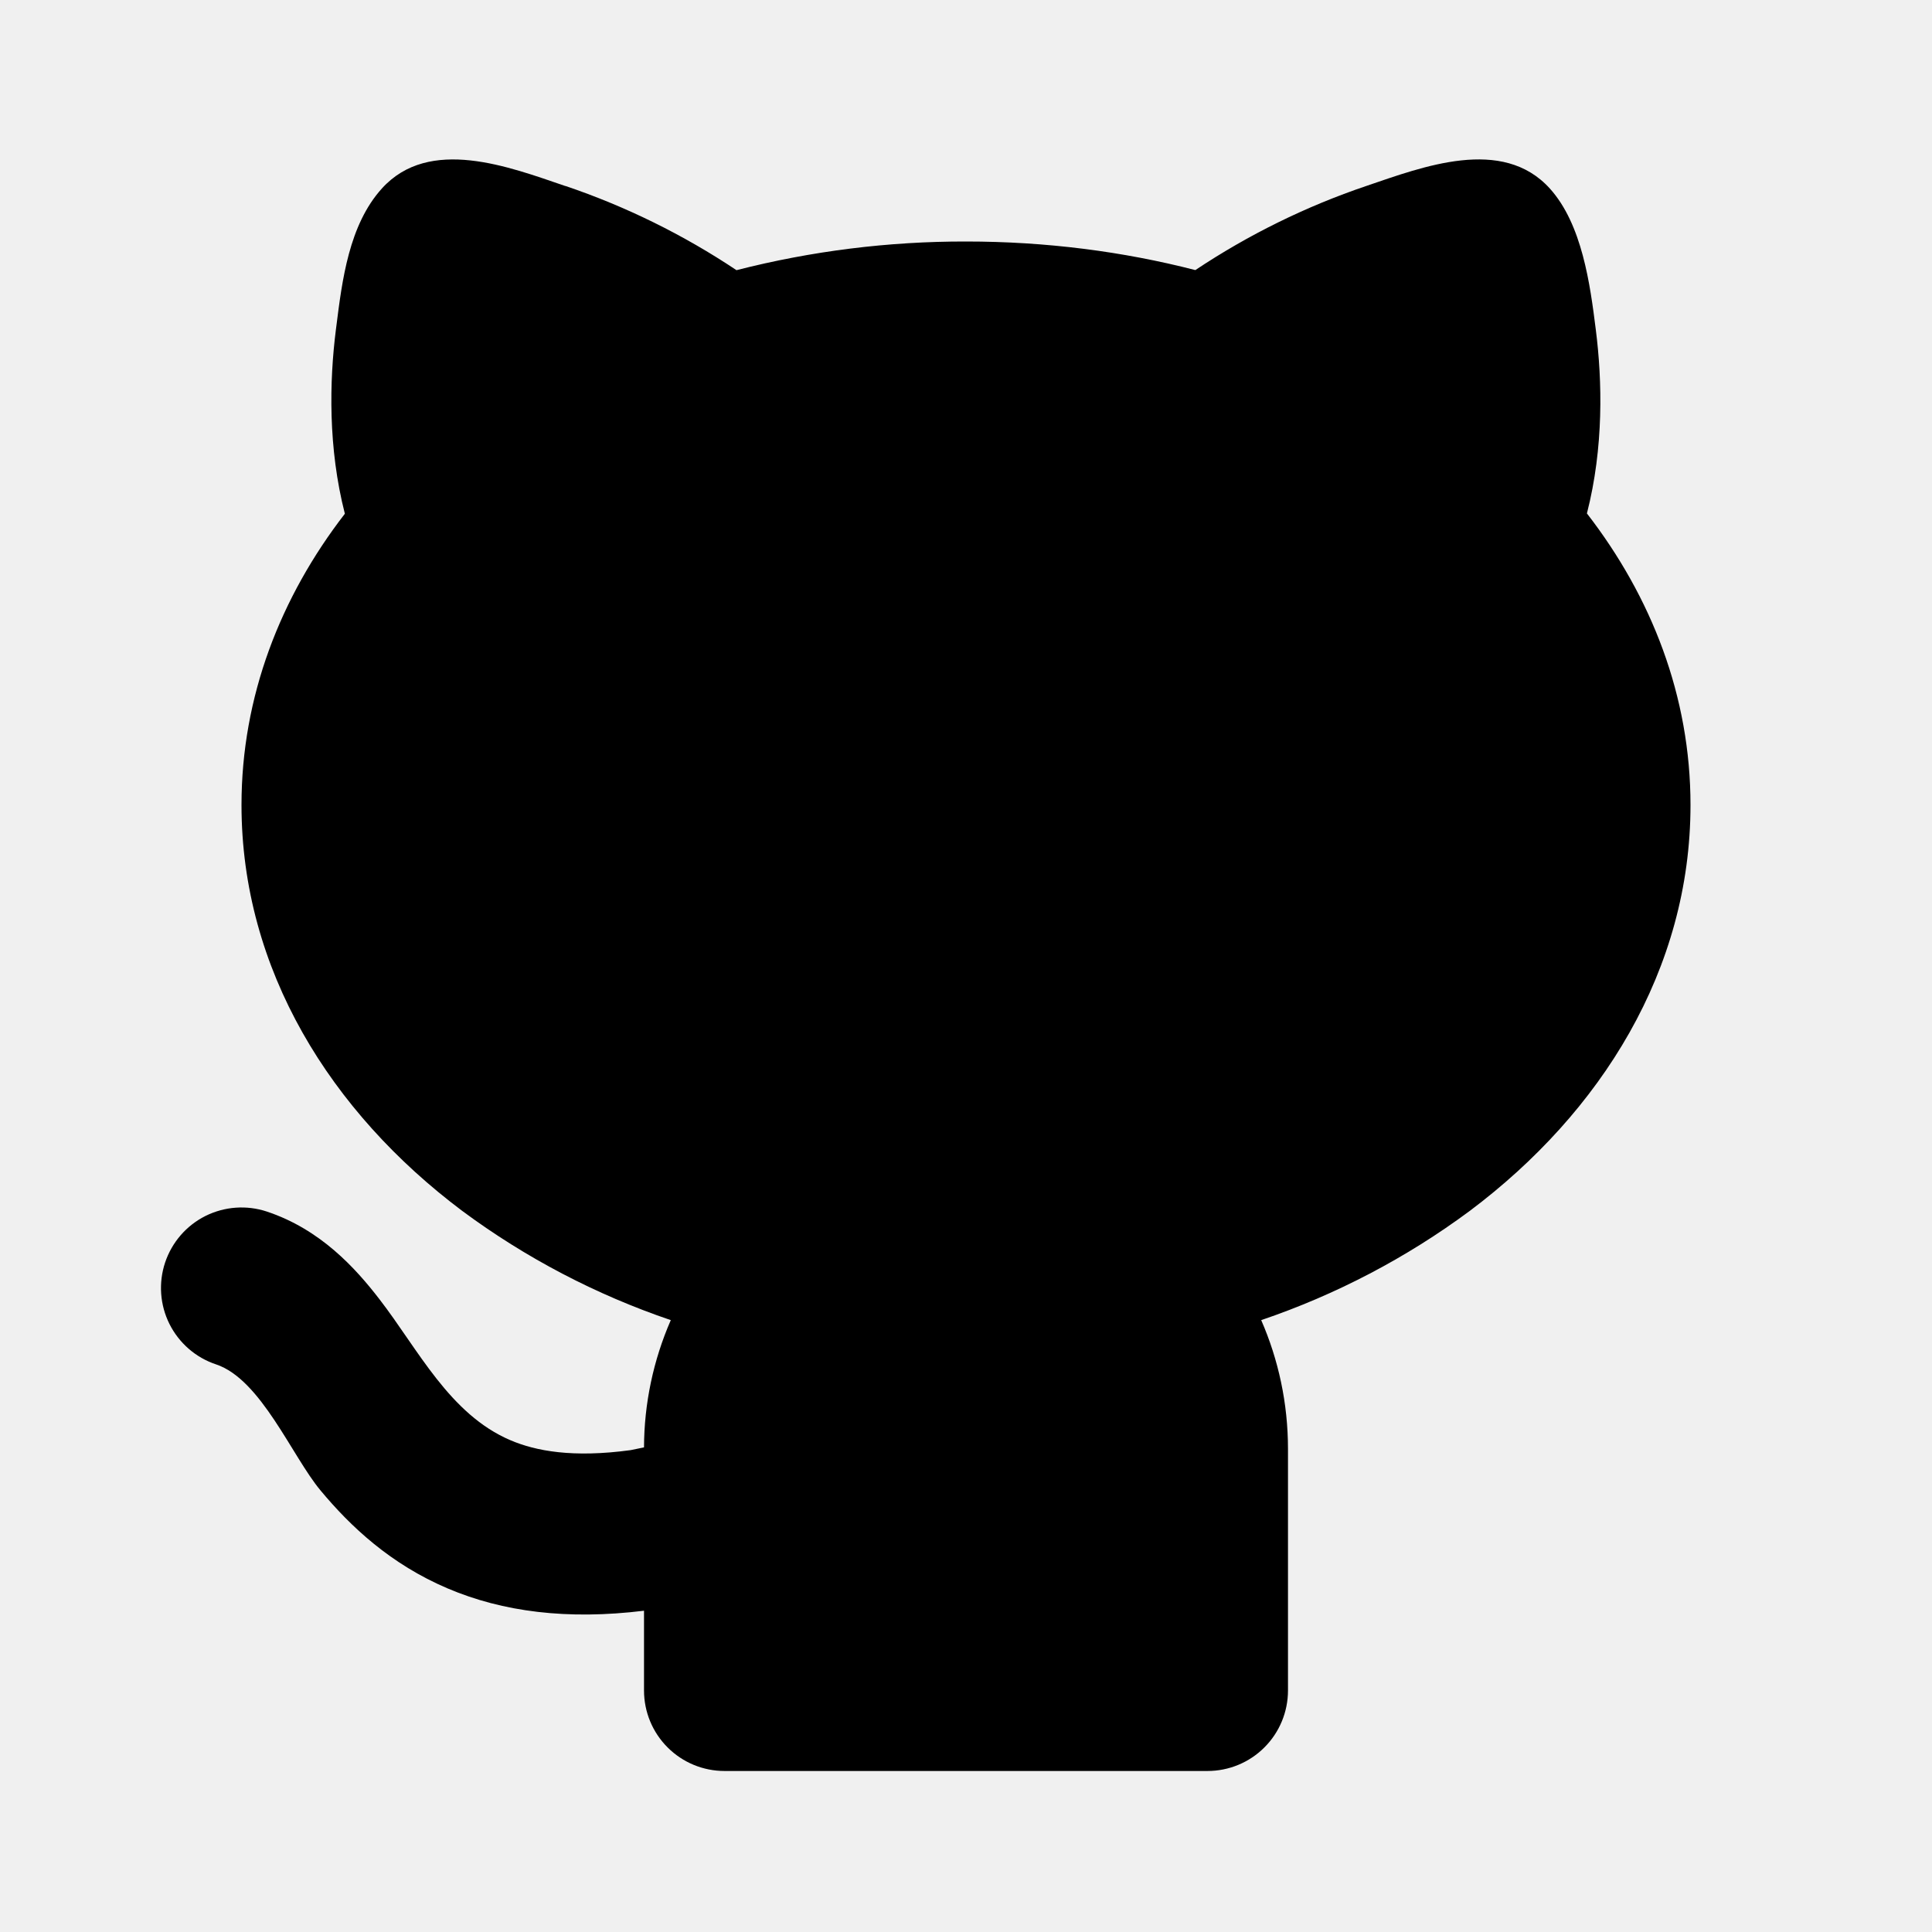
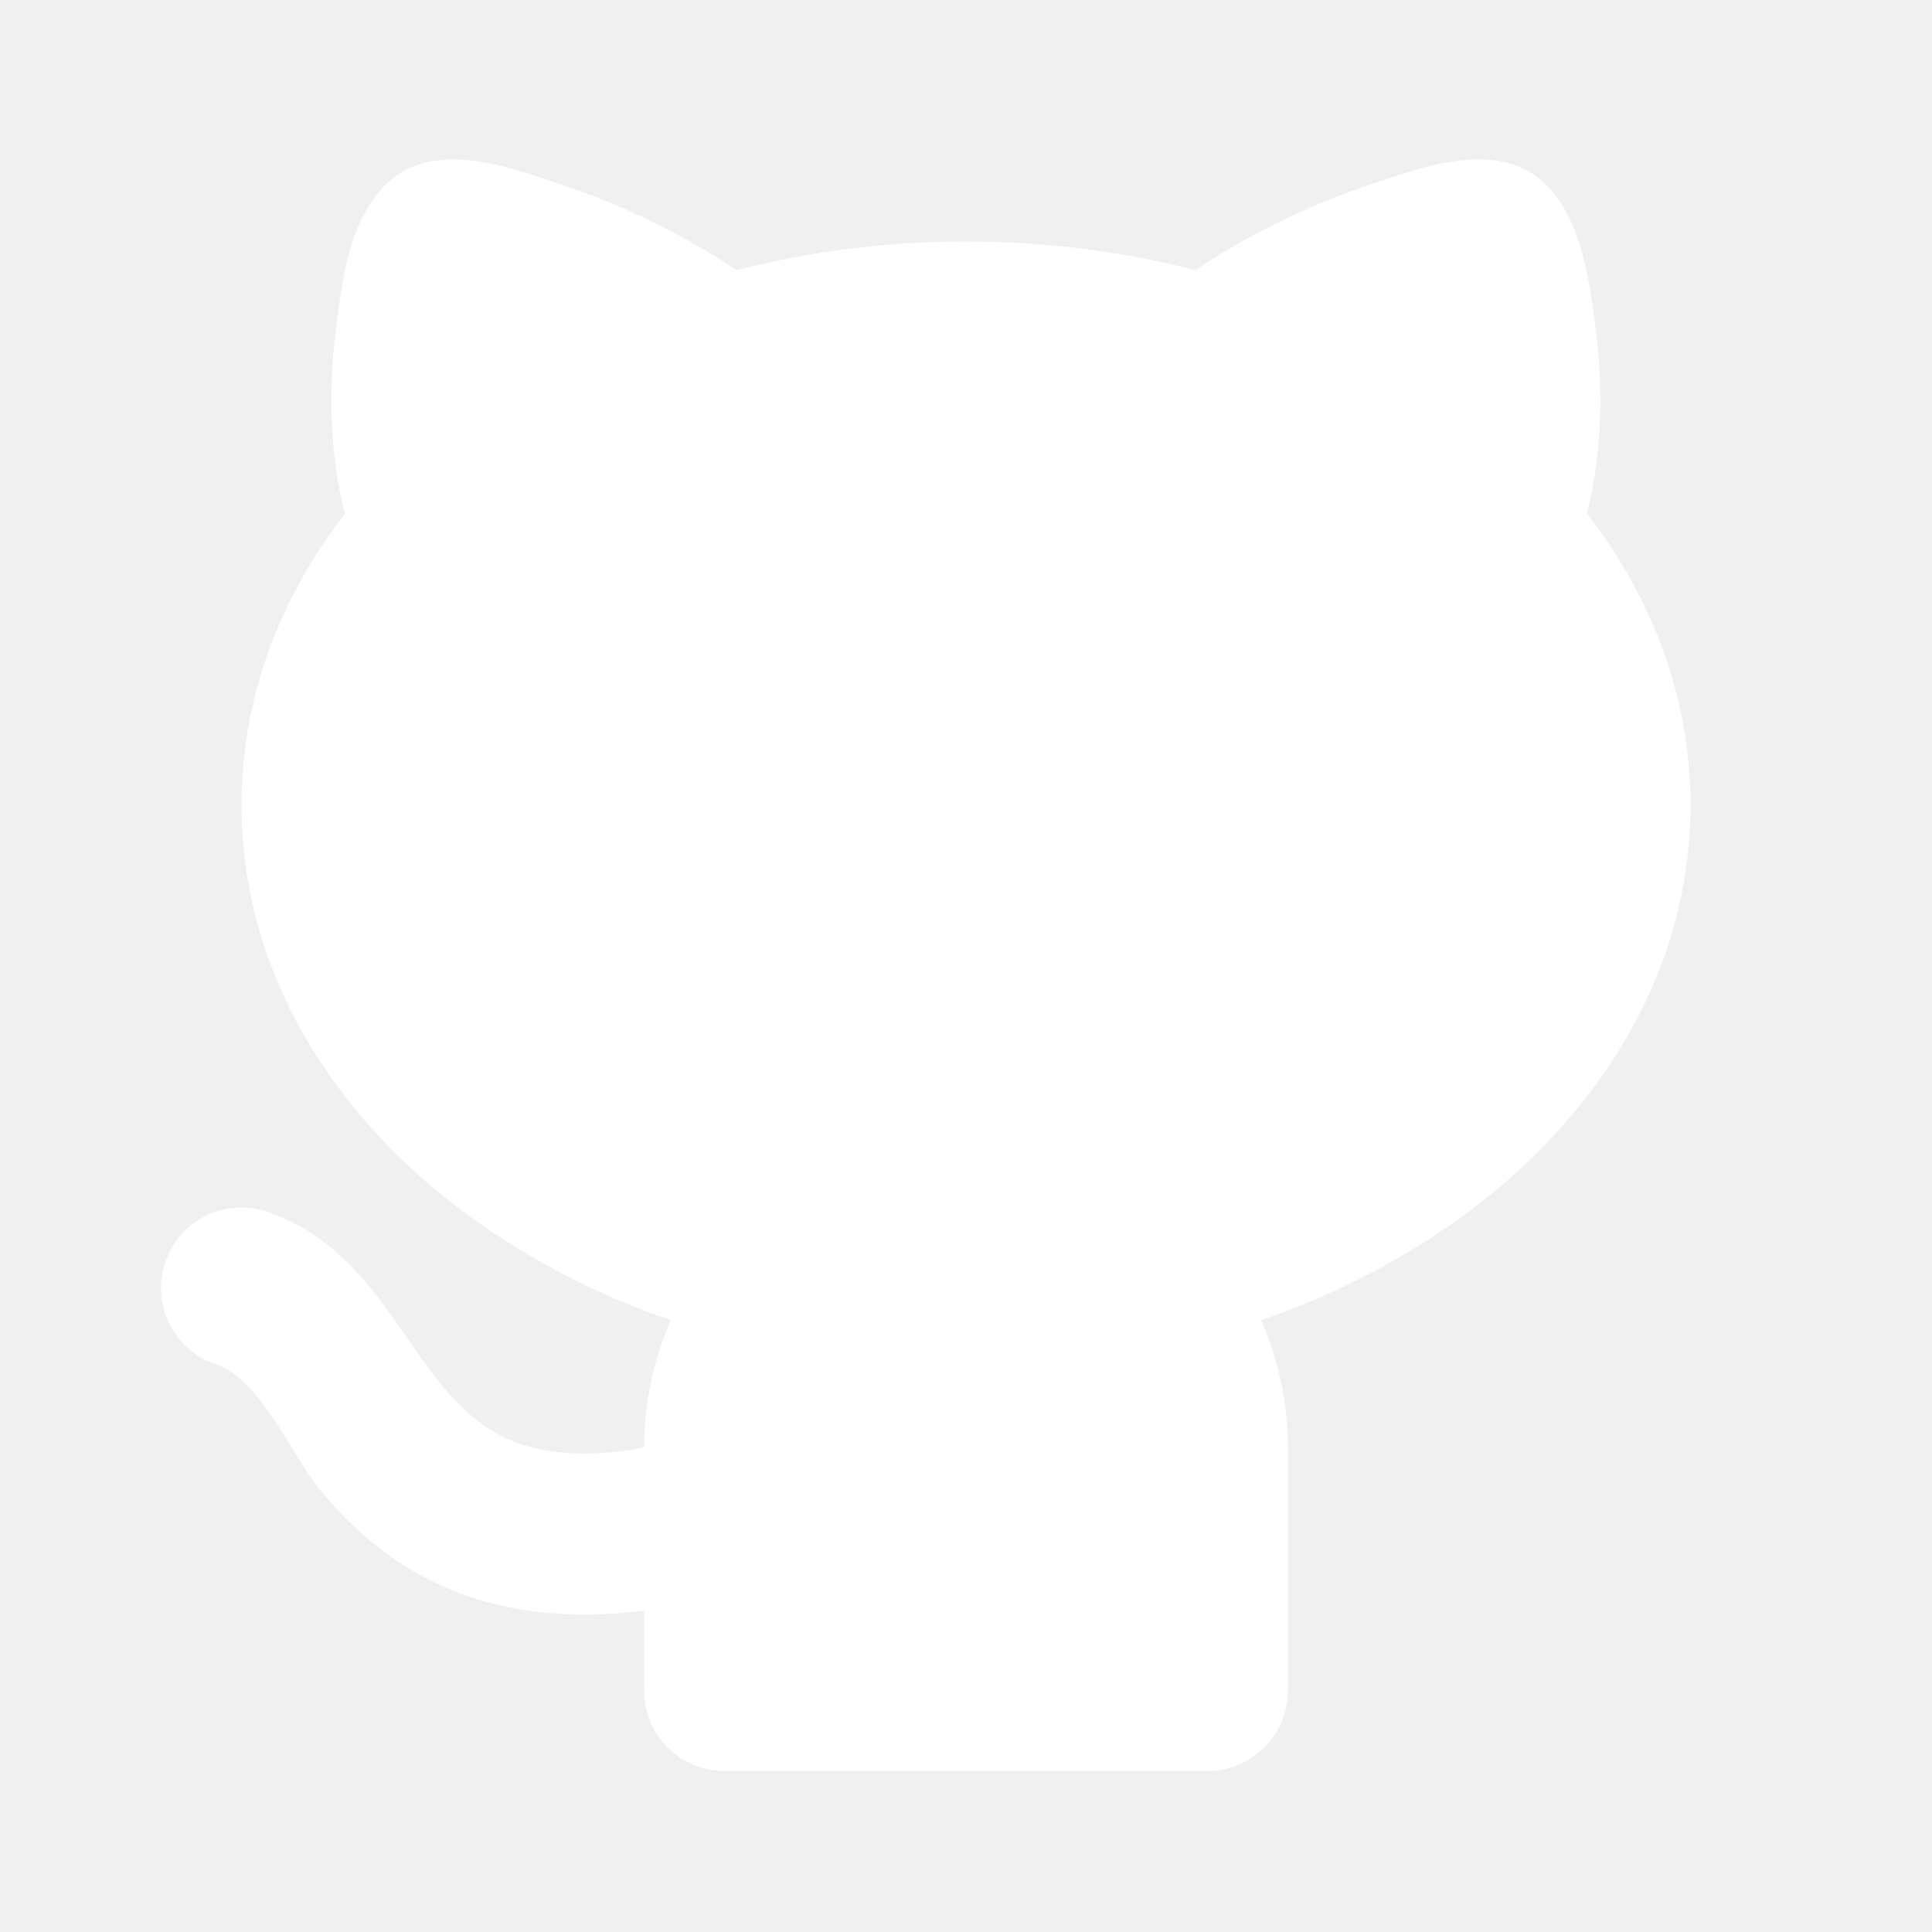
<svg xmlns="http://www.w3.org/2000/svg" width="44" height="44" viewBox="0 0 44 44" fill="none">
  <g clip-path="url(#clip0_11_182)">
-     <path d="M12.877 4.235C14.254 4.701 15.564 5.346 16.773 6.153C18.481 5.716 20.237 5.497 22 5.5C23.82 5.5 25.577 5.727 27.223 6.151C28.432 5.345 29.741 4.701 31.117 4.235C32.395 3.801 34.215 3.097 35.297 4.294C36.031 5.108 36.214 6.472 36.344 7.513C36.491 8.675 36.526 10.19 36.141 11.693C37.613 13.594 38.5 15.862 38.5 18.333C38.5 22.077 36.472 25.328 33.471 27.579C32.027 28.649 30.425 29.487 28.723 30.065C29.115 30.963 29.333 31.957 29.333 33V38.5C29.333 38.986 29.14 39.453 28.796 39.796C28.453 40.14 27.986 40.333 27.5 40.333H16.5C16.014 40.333 15.547 40.14 15.204 39.796C14.86 39.453 14.667 38.986 14.667 38.5V36.683C12.916 36.898 11.447 36.707 10.199 36.177C8.894 35.623 7.984 34.766 7.3 33.944C6.651 33.167 5.944 31.414 4.921 31.073C4.692 30.997 4.481 30.877 4.299 30.719C4.117 30.561 3.968 30.369 3.86 30.154C3.642 29.719 3.607 29.215 3.76 28.754C3.914 28.293 4.244 27.911 4.679 27.693C5.114 27.476 5.618 27.44 6.079 27.593C7.3 28 8.096 28.881 8.641 29.588C9.521 30.725 10.236 32.21 11.629 32.802C12.203 33.046 13.044 33.205 14.361 33.026L14.667 32.963C14.67 31.966 14.878 30.979 15.277 30.065C13.575 29.487 11.973 28.649 10.529 27.579C7.528 25.328 5.5 22.079 5.5 18.333C5.5 15.866 6.386 13.6 7.854 11.7C7.469 10.197 7.502 8.679 7.649 7.515L7.658 7.445C7.792 6.378 7.948 5.122 8.696 4.294C9.777 3.097 11.6 3.802 12.876 4.237L12.877 4.235Z" fill="black" />
+     <path d="M12.877 4.235C14.254 4.701 15.564 5.346 16.773 6.153C18.481 5.716 20.237 5.497 22 5.5C23.82 5.5 25.577 5.727 27.223 6.151C28.432 5.345 29.741 4.701 31.117 4.235C32.395 3.801 34.215 3.097 35.297 4.294C36.031 5.108 36.214 6.472 36.344 7.513C36.491 8.675 36.526 10.19 36.141 11.693C37.613 13.594 38.5 15.862 38.5 18.333C38.5 22.077 36.472 25.328 33.471 27.579C32.027 28.649 30.425 29.487 28.723 30.065C29.115 30.963 29.333 31.957 29.333 33V38.5C29.333 38.986 29.14 39.453 28.796 39.796C28.453 40.14 27.986 40.333 27.5 40.333H16.5C16.014 40.333 15.547 40.14 15.204 39.796C14.86 39.453 14.667 38.986 14.667 38.5V36.683C12.916 36.898 11.447 36.707 10.199 36.177C8.894 35.623 7.984 34.766 7.3 33.944C6.651 33.167 5.944 31.414 4.921 31.073C4.692 30.997 4.481 30.877 4.299 30.719C4.117 30.561 3.968 30.369 3.86 30.154C3.642 29.719 3.607 29.215 3.76 28.754C3.914 28.293 4.244 27.911 4.679 27.693C5.114 27.476 5.618 27.44 6.079 27.593C7.3 28 8.096 28.881 8.641 29.588C9.521 30.725 10.236 32.21 11.629 32.802C12.203 33.046 13.044 33.205 14.361 33.026L14.667 32.963C14.67 31.966 14.878 30.979 15.277 30.065C13.575 29.487 11.973 28.649 10.529 27.579C7.528 25.328 5.5 22.079 5.5 18.333C5.5 15.866 6.386 13.6 7.854 11.7C7.469 10.197 7.502 8.679 7.649 7.515L7.658 7.445C7.792 6.378 7.948 5.122 8.696 4.294C9.777 3.097 11.6 3.802 12.876 4.237L12.877 4.235Z" fill="white" />
  </g>
  <defs>
    <clipPath id="clip0_11_182">
-       <rect width="44" height="44" fill="black" />
+       <rect width="44" height="44" fill="white" />
    </clipPath>
  </defs>
</svg>
